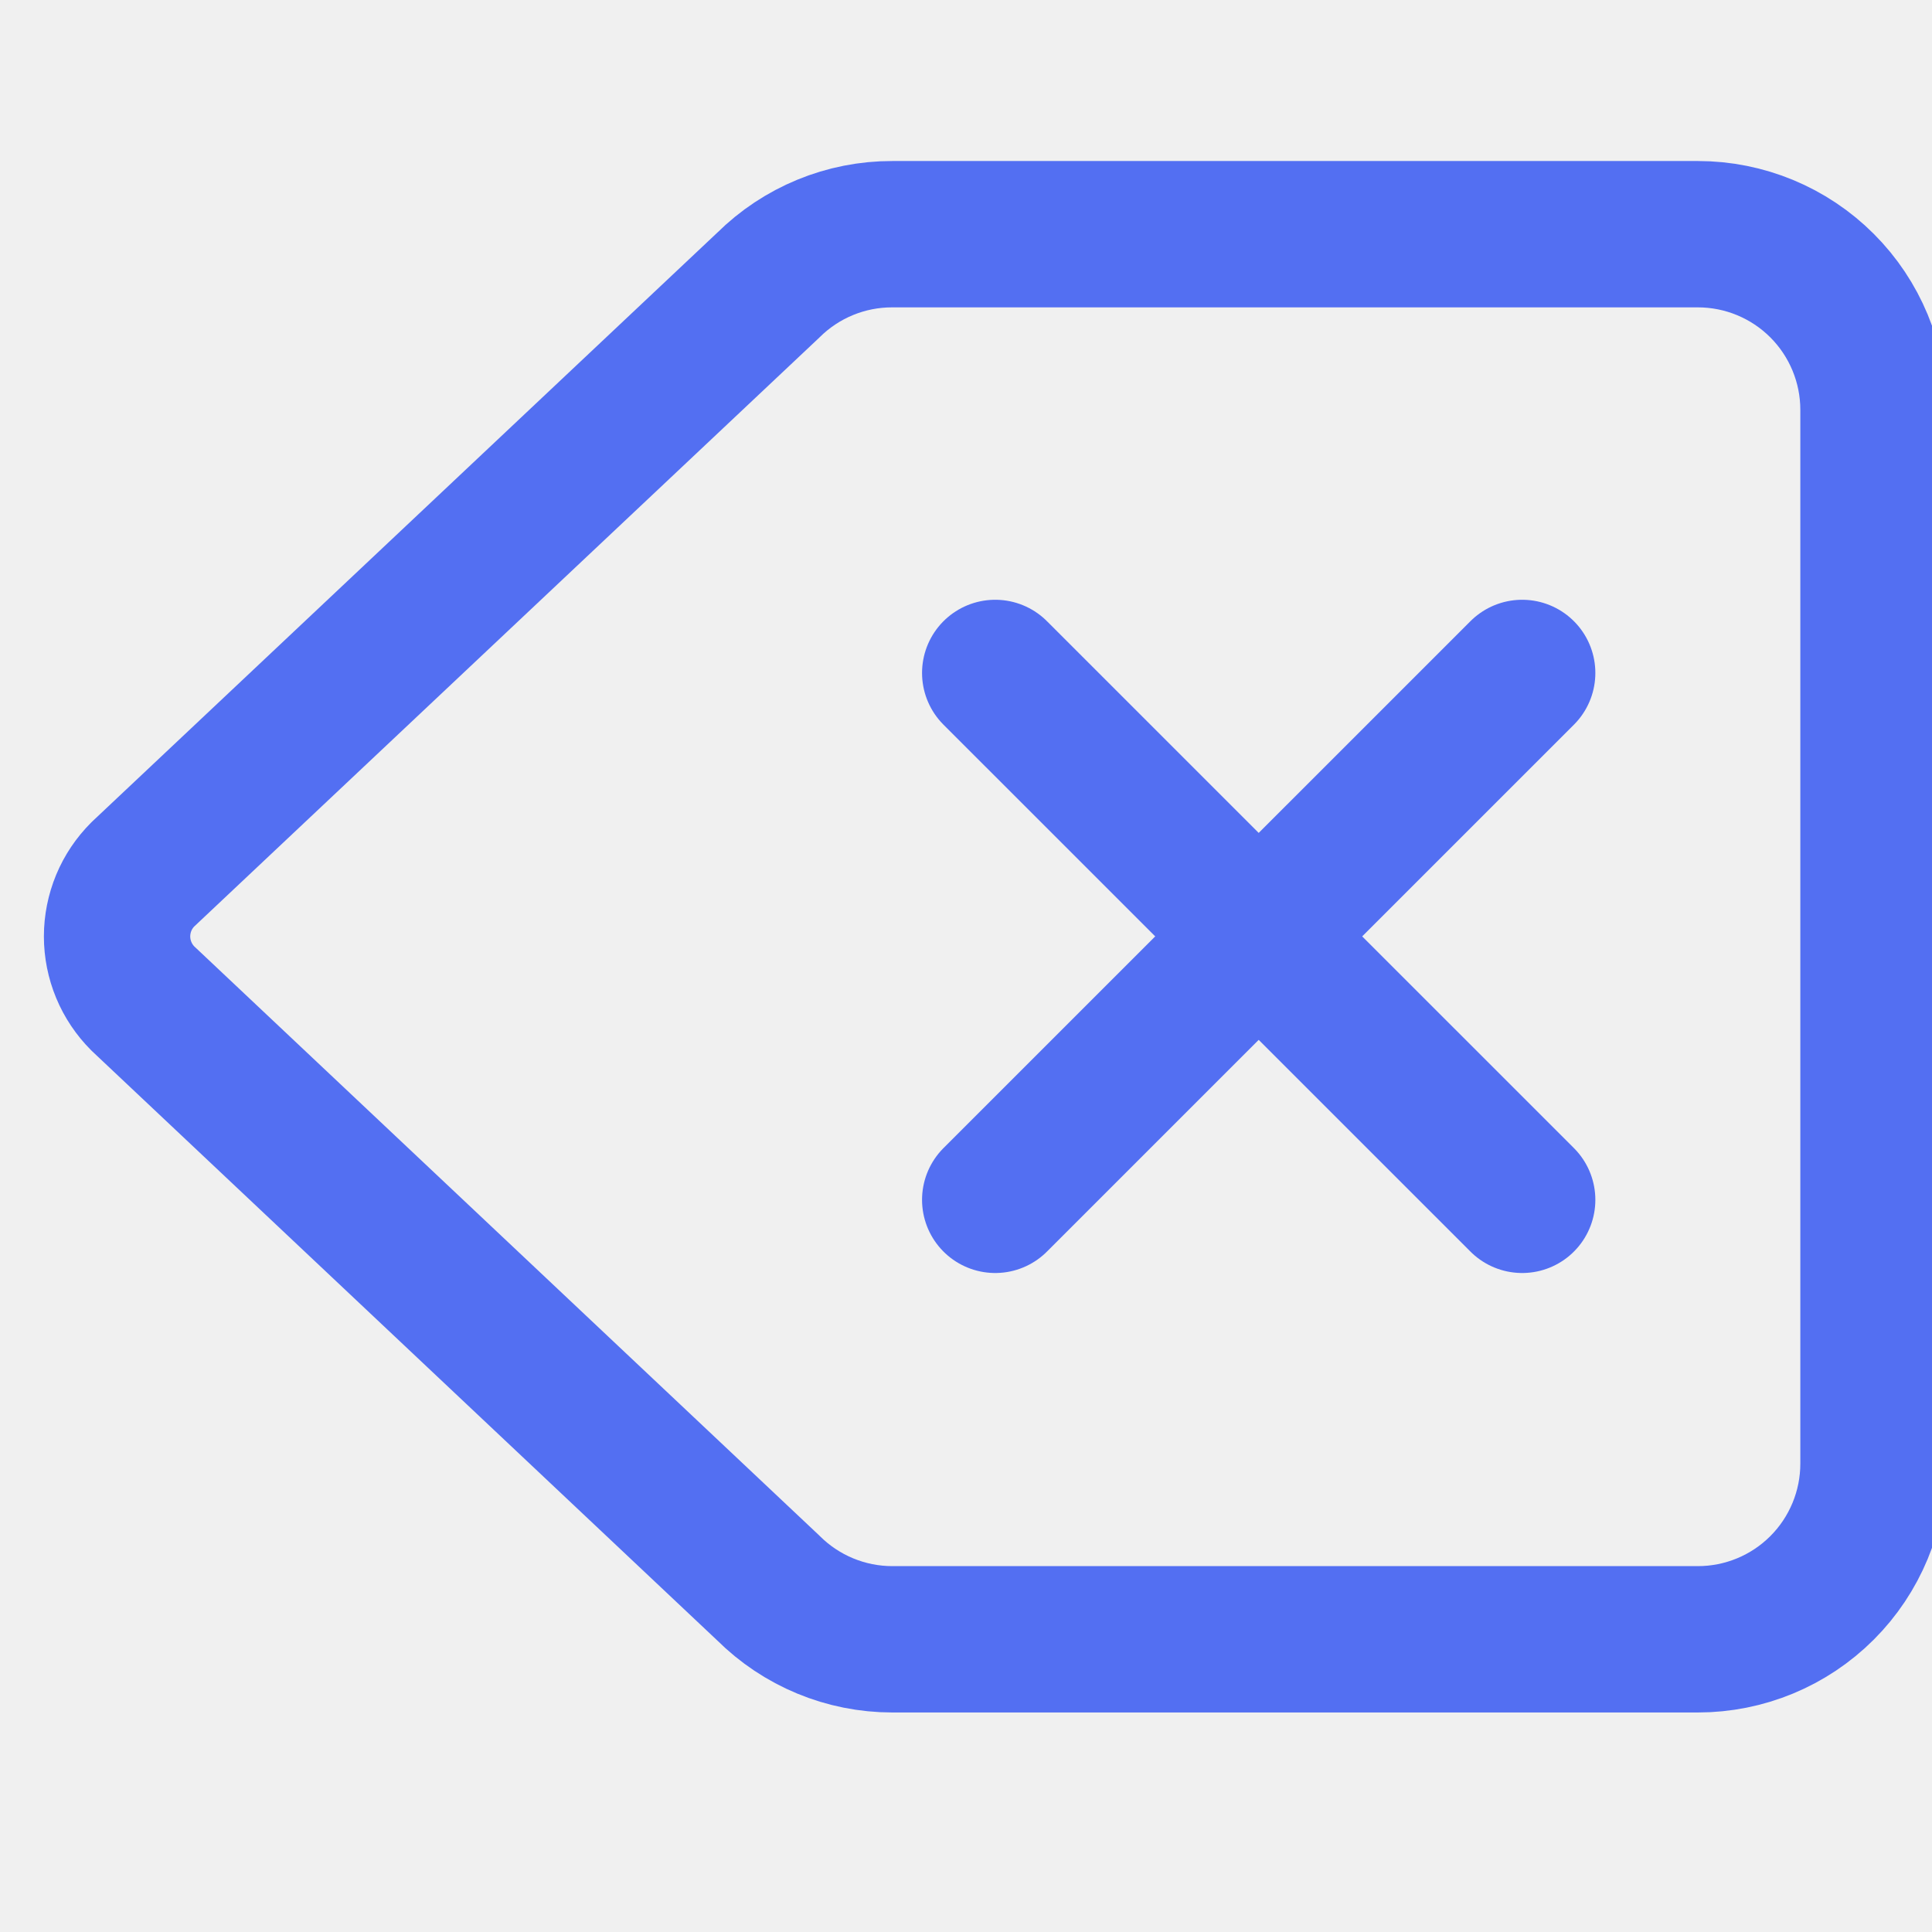
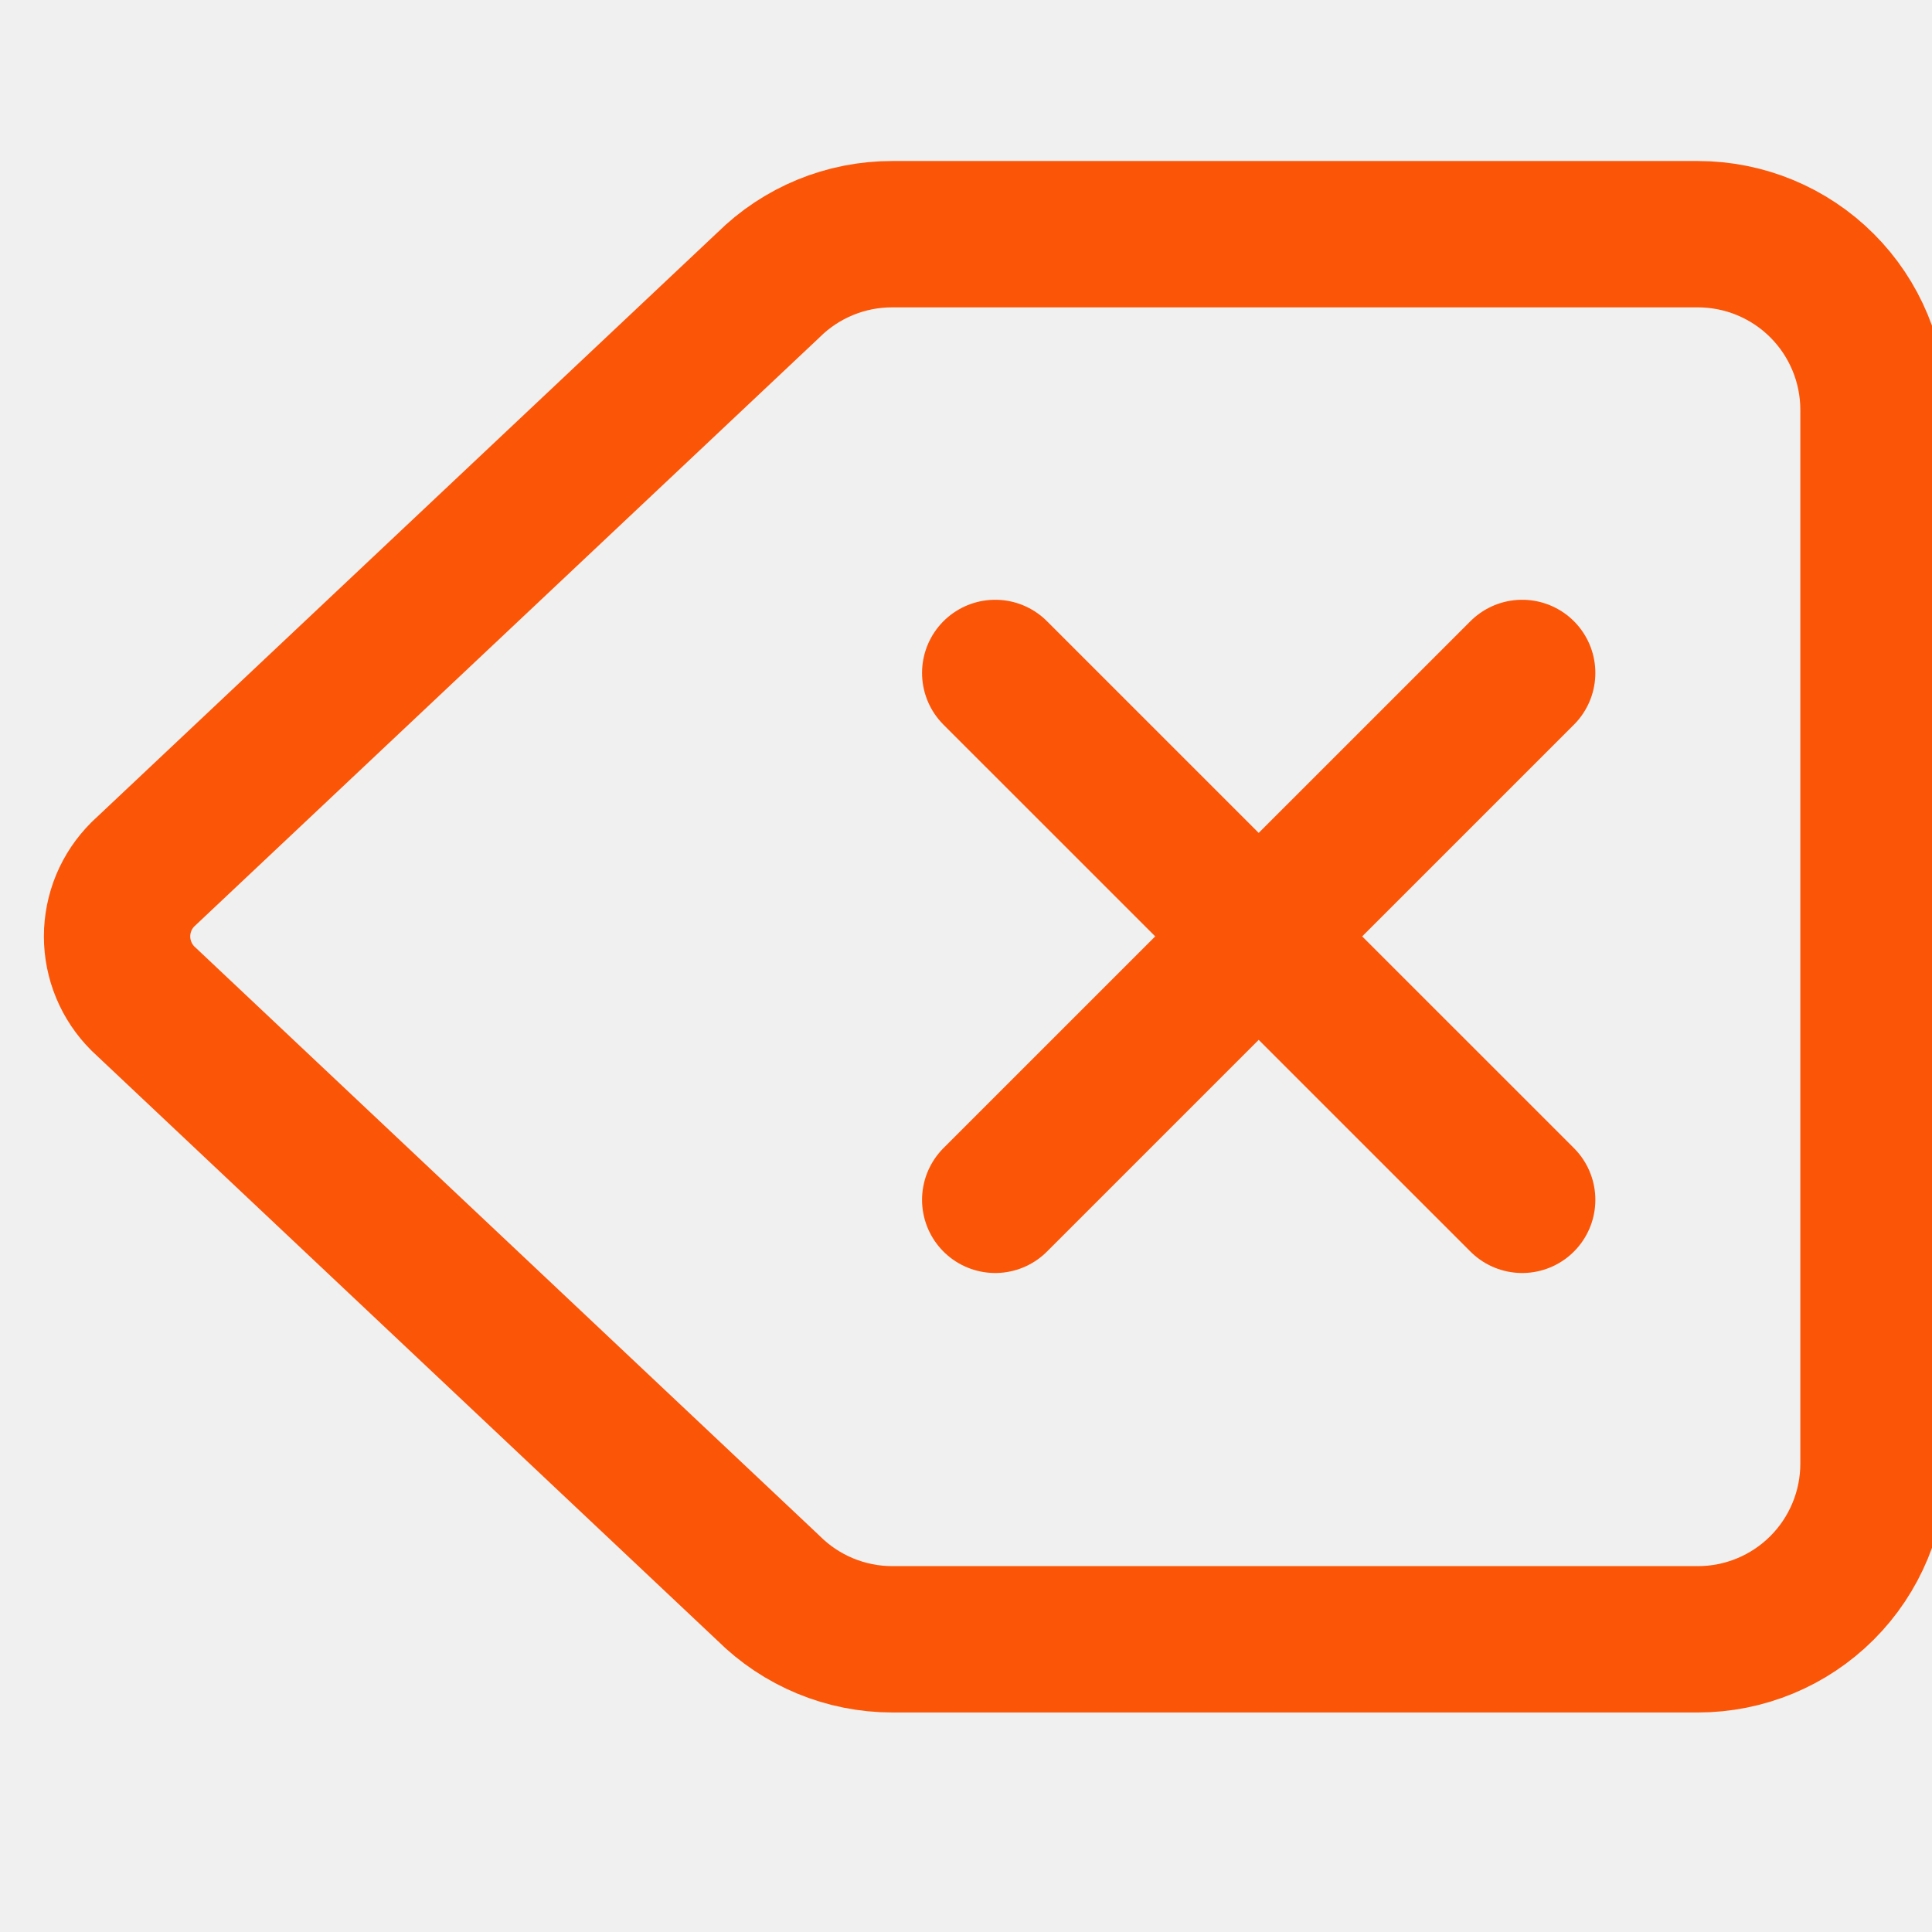
<svg xmlns="http://www.w3.org/2000/svg" width="32" height="32" viewBox="0 0 32 32" fill="none">
  <g clip-path="url(#clip0_404_10486)">
-     <path d="M25.212 11.146L16.484 19.873" stroke="#536FF2" stroke-width="2.424" stroke-linecap="round" stroke-linejoin="round" />
-     <path d="M16.484 11.146L25.212 19.873" stroke="#536FF2" stroke-width="2.424" stroke-linecap="round" stroke-linejoin="round" />
-     <path d="M14.78 3.879H28.122C28.893 3.879 29.633 4.185 30.179 4.731C30.724 5.276 31.031 6.016 31.031 6.788V24.243C31.031 25.015 30.724 25.755 30.179 26.3C29.633 26.846 28.893 27.152 28.122 27.152H14.78C14.009 27.152 13.27 26.846 12.724 26.301L2.366 16.538C2.231 16.403 2.123 16.242 2.05 16.066C1.977 15.89 1.939 15.701 1.939 15.51C1.939 15.319 1.977 15.13 2.05 14.953C2.123 14.777 2.231 14.617 2.366 14.482L12.724 4.724C13.271 4.181 14.01 3.877 14.78 3.879V3.879Z" stroke="#536FF2" stroke-width="2.424" stroke-linecap="round" stroke-linejoin="round" />
+     <path d="M25.212 11.146L16.484 19.873" stroke="#fb5607" stroke-width="2.424" stroke-linecap="round" stroke-linejoin="round" />
+     <path d="M16.484 11.146L25.212 19.873" stroke="#fb5607" stroke-width="2.424" stroke-linecap="round" stroke-linejoin="round" />
+     <path d="M14.78 3.879H28.122C28.893 3.879 29.633 4.185 30.179 4.731C30.724 5.276 31.031 6.016 31.031 6.788V24.243C31.031 25.015 30.724 25.755 30.179 26.3C29.633 26.846 28.893 27.152 28.122 27.152H14.78C14.009 27.152 13.27 26.846 12.724 26.301L2.366 16.538C2.231 16.403 2.123 16.242 2.05 16.066C1.977 15.89 1.939 15.701 1.939 15.51C1.939 15.319 1.977 15.13 2.05 14.953C2.123 14.777 2.231 14.617 2.366 14.482L12.724 4.724C13.271 4.181 14.01 3.877 14.78 3.879V3.879Z" stroke="#fb5607" stroke-width="2.424" stroke-linecap="round" stroke-linejoin="round" />
  </g>
  <defs>
    <clipPath id="clip0_404_10486">
      <rect width="32" height="32" fill="white" />
    </clipPath>
  </defs>
</svg>
